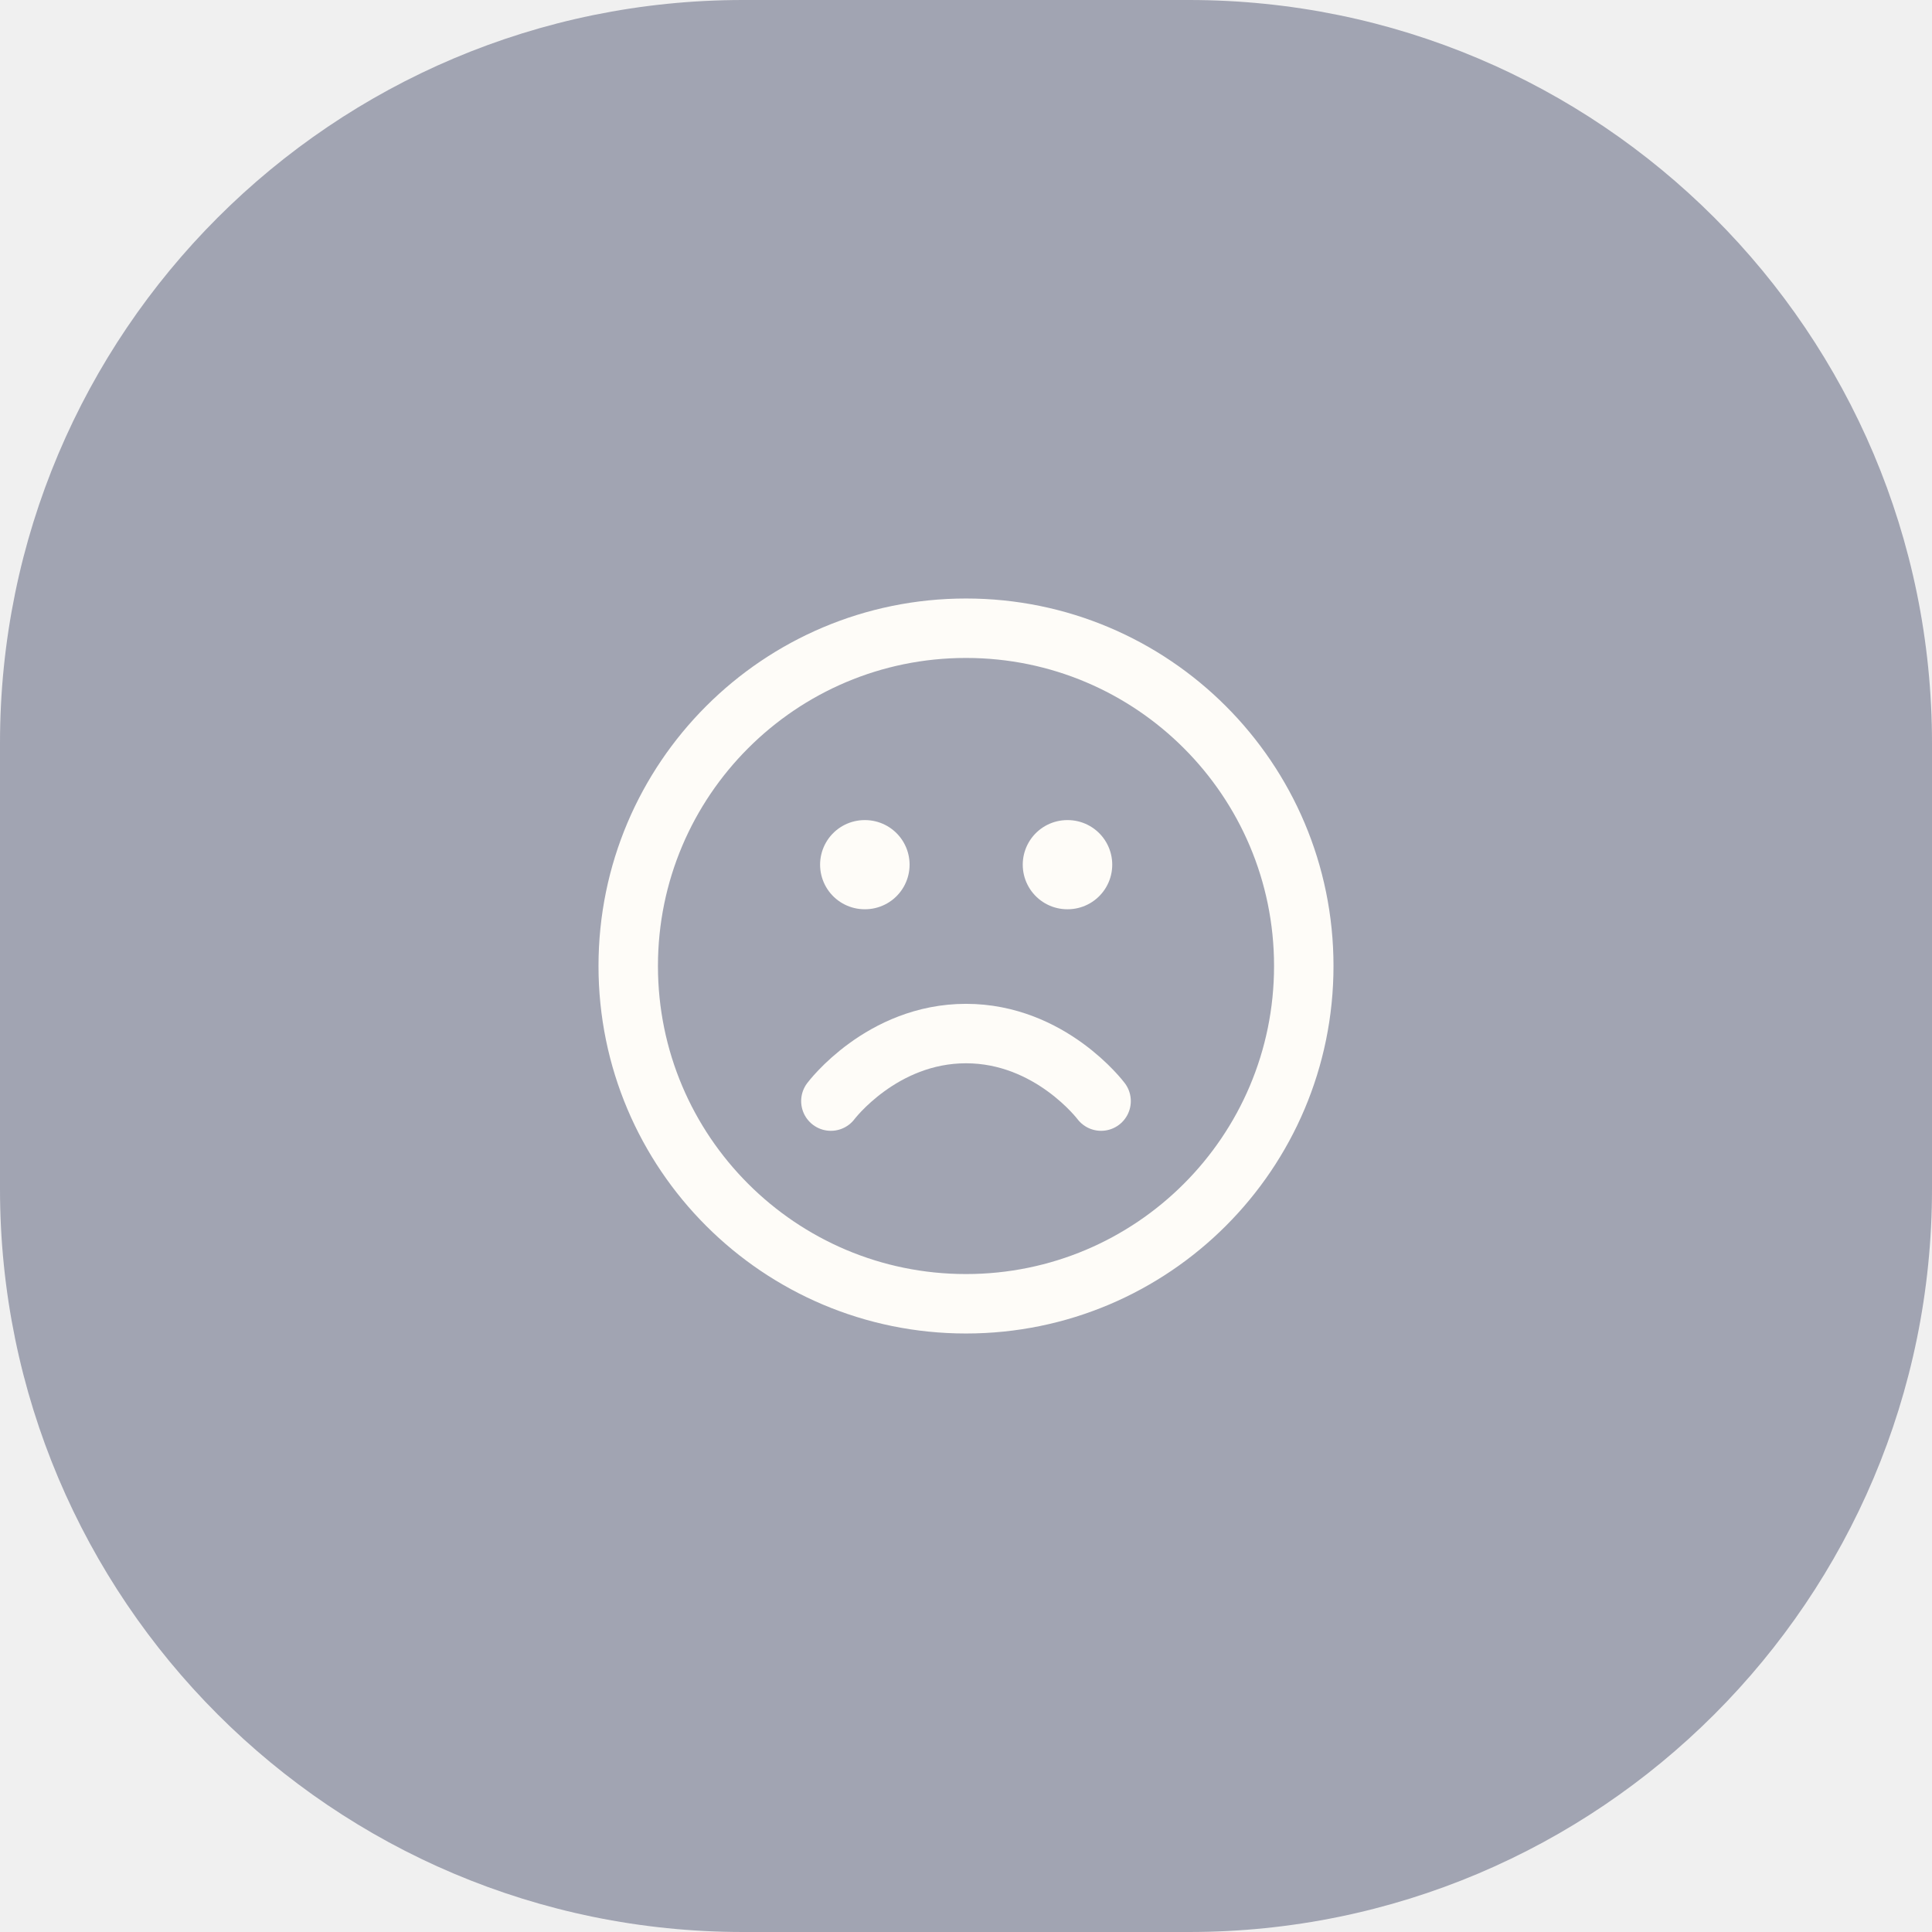
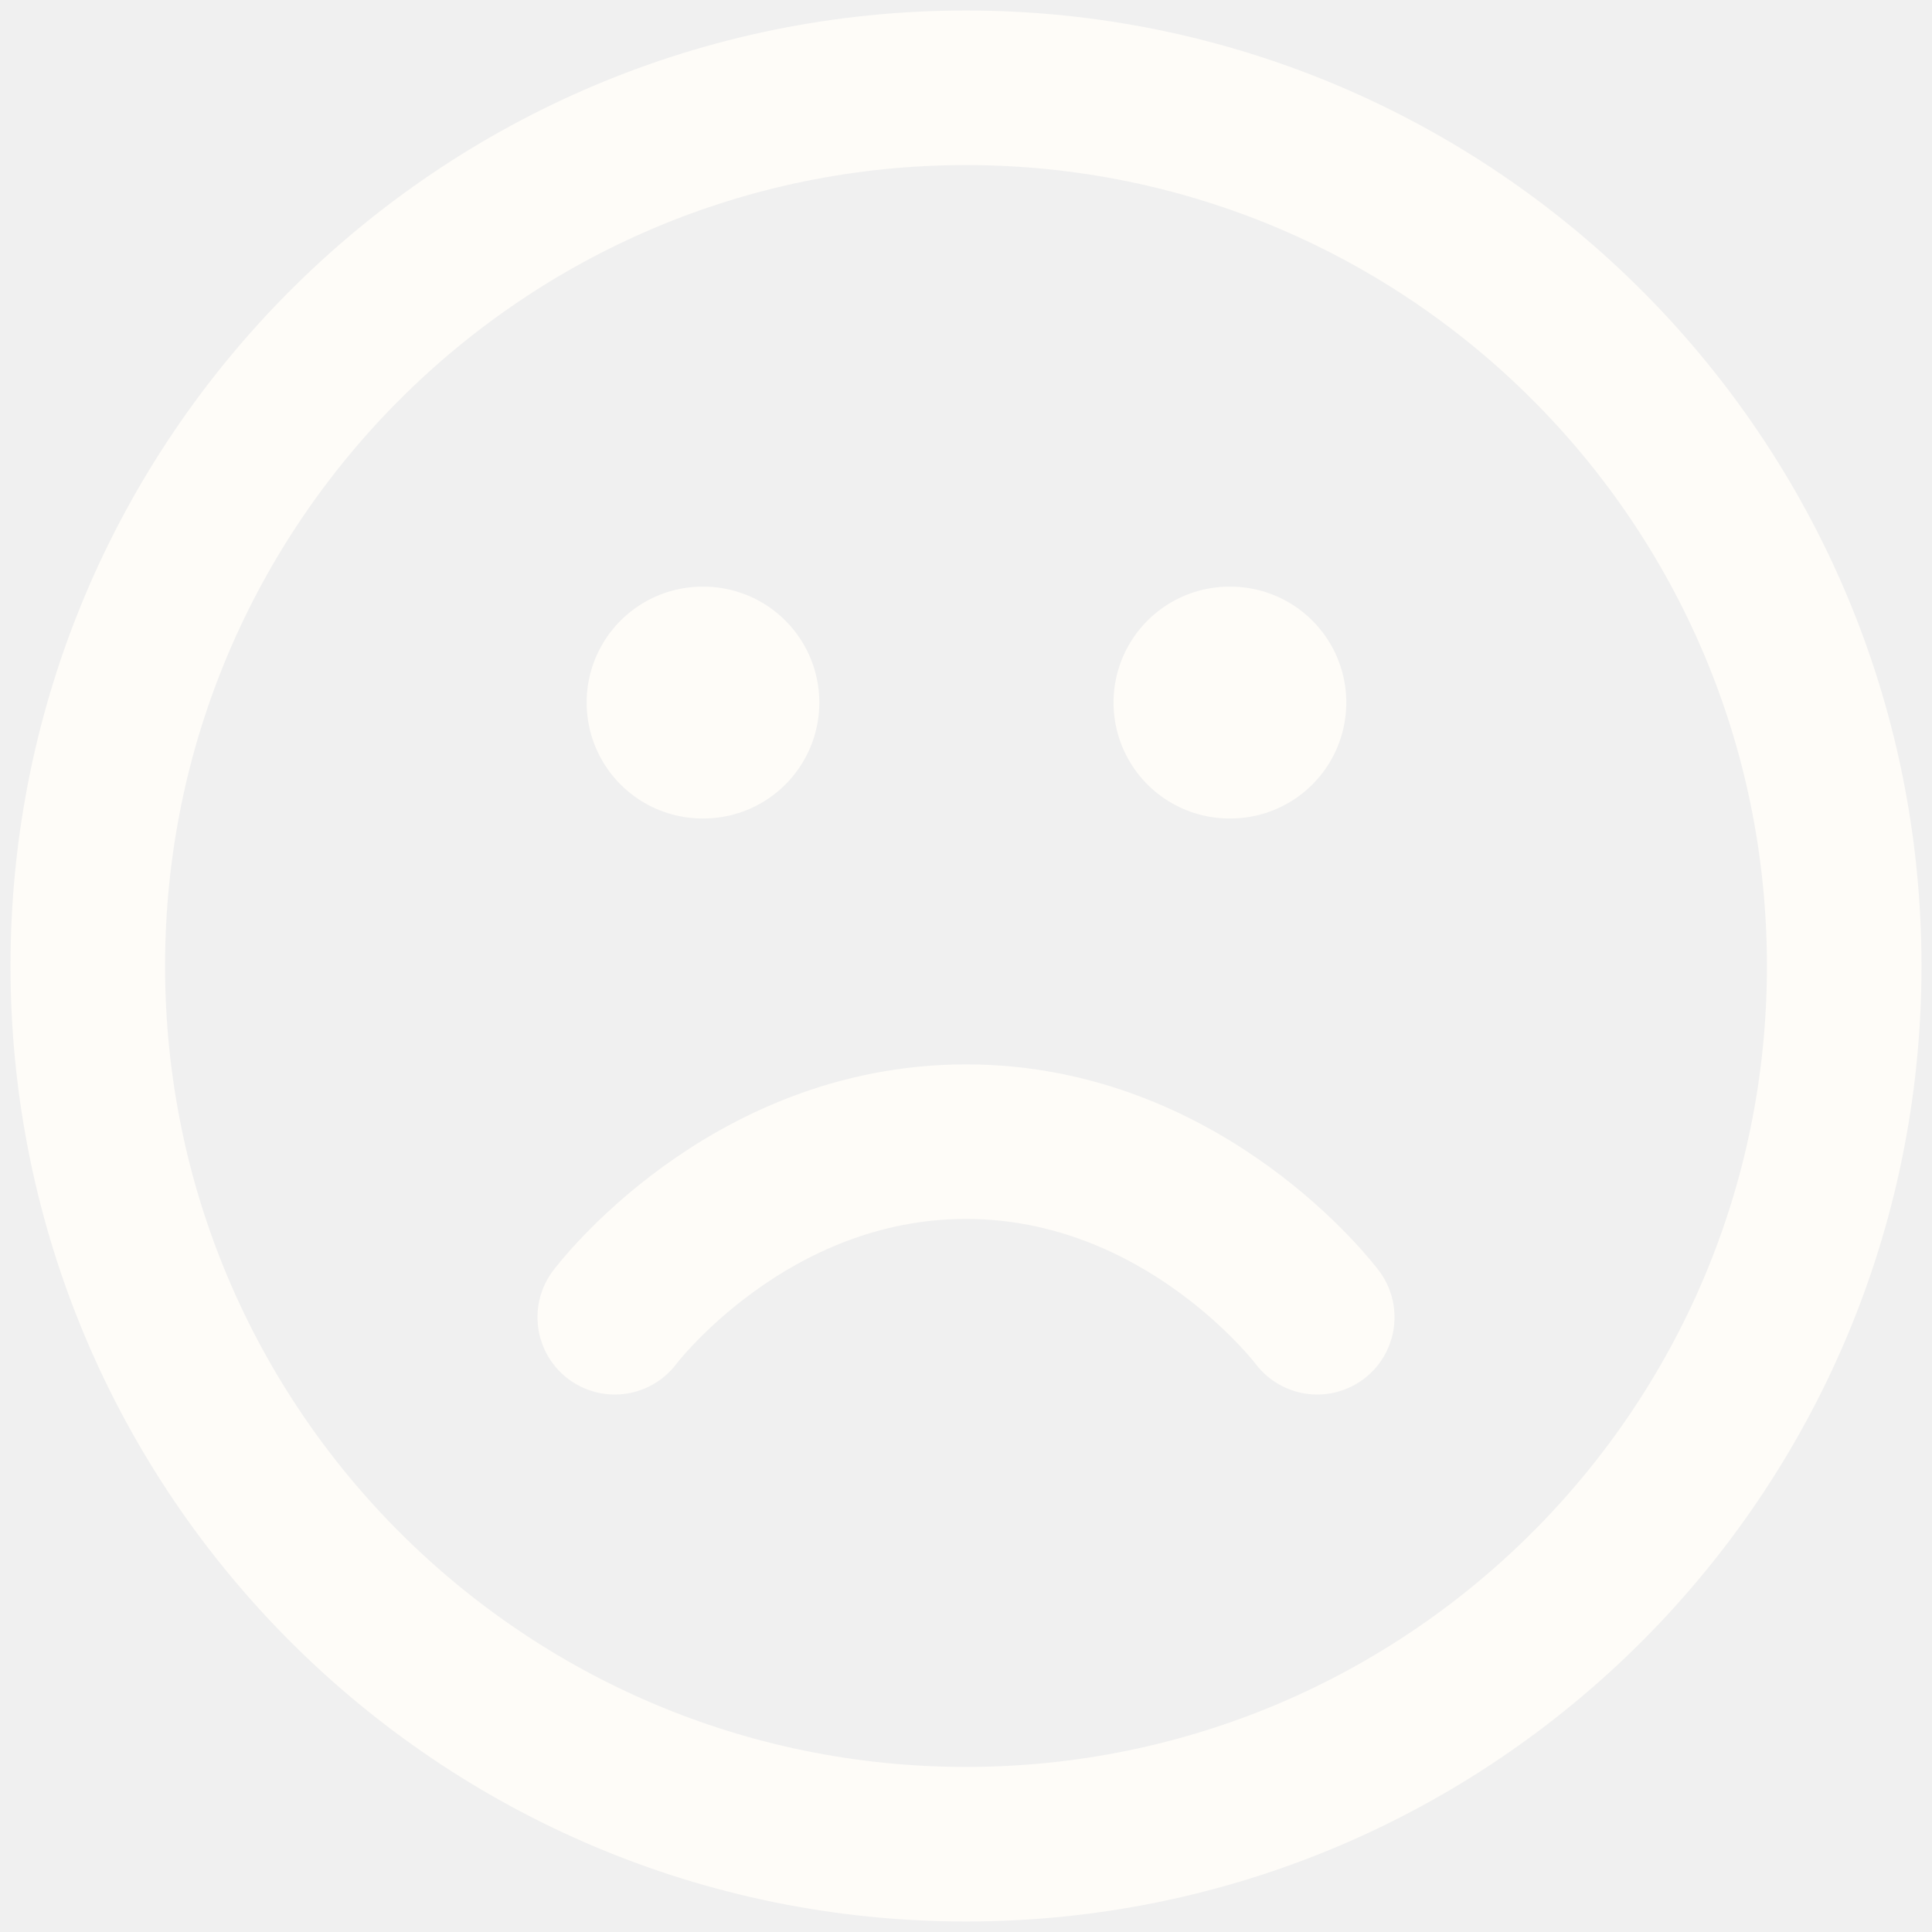
- <svg xmlns="http://www.w3.org/2000/svg" width="65" height="65" viewBox="0 0 65 65" fill="none">
-   <rect width="65" height="65" rx="25" fill="#A1A4B2" />
-   <g clip-path="url(#clip0_2319_244)">
-     <path d="M32.5 43.864C38.776 43.864 43.864 38.776 43.864 32.5C43.864 26.224 38.776 21.136 32.5 21.136C26.224 21.136 21.136 26.224 21.136 32.5C21.136 38.776 26.224 43.864 32.5 43.864Z" stroke="#FEFCF8" stroke-width="2" stroke-linecap="round" stroke-linejoin="round" />
-     <path d="M37.045 37.045C37.045 37.045 35.341 34.773 32.5 34.773C29.659 34.773 27.954 37.045 27.954 37.045" stroke="#FEFCF8" stroke-width="2" stroke-linecap="round" stroke-linejoin="round" />
-     <path d="M29.091 29.091H29.102" stroke="#FEFCF8" stroke-width="3" stroke-linecap="round" stroke-linejoin="round" />
-     <path d="M35.909 29.091H35.92" stroke="#FEFCF8" stroke-width="3" stroke-linecap="round" stroke-linejoin="round" />
+ <svg xmlns="http://www.w3.org/2000/svg" width="25" height="25" viewBox="0 0 25 25" fill="none">
+   <g clip-path="url(#clip0_1_1430)">
+     <path d="M12.5 23.864C18.776 23.864 23.864 18.776 23.864 12.5C23.864 6.224 18.776 1.136 12.5 1.136C6.224 1.136 1.136 6.224 1.136 12.5C1.136 18.776 6.224 23.864 12.5 23.864Z" stroke="#FEFCF8" stroke-width="2" stroke-linecap="round" stroke-linejoin="round" />
+     <path d="M17.045 17.045C17.045 17.045 15.341 14.773 12.5 14.773C9.659 14.773 7.955 17.045 7.955 17.045" stroke="#FEFCF8" stroke-width="2" stroke-linecap="round" stroke-linejoin="round" />
+     <path d="M9.091 9.091H9.102" stroke="#FEFCF8" stroke-width="3" stroke-linecap="round" stroke-linejoin="round" />
+     <path d="M15.909 9.091H15.921" stroke="#FEFCF8" stroke-width="3" stroke-linecap="round" stroke-linejoin="round" />
  </g>
  <defs>
-     <clipPath id="clip0_2319_244">
-       <rect width="25" height="25" fill="white" transform="translate(20 20)" />
+     <clipPath id="clip0_1_1430">
+       <rect width="25" height="25" fill="white" />
    </clipPath>
  </defs>
</svg>
